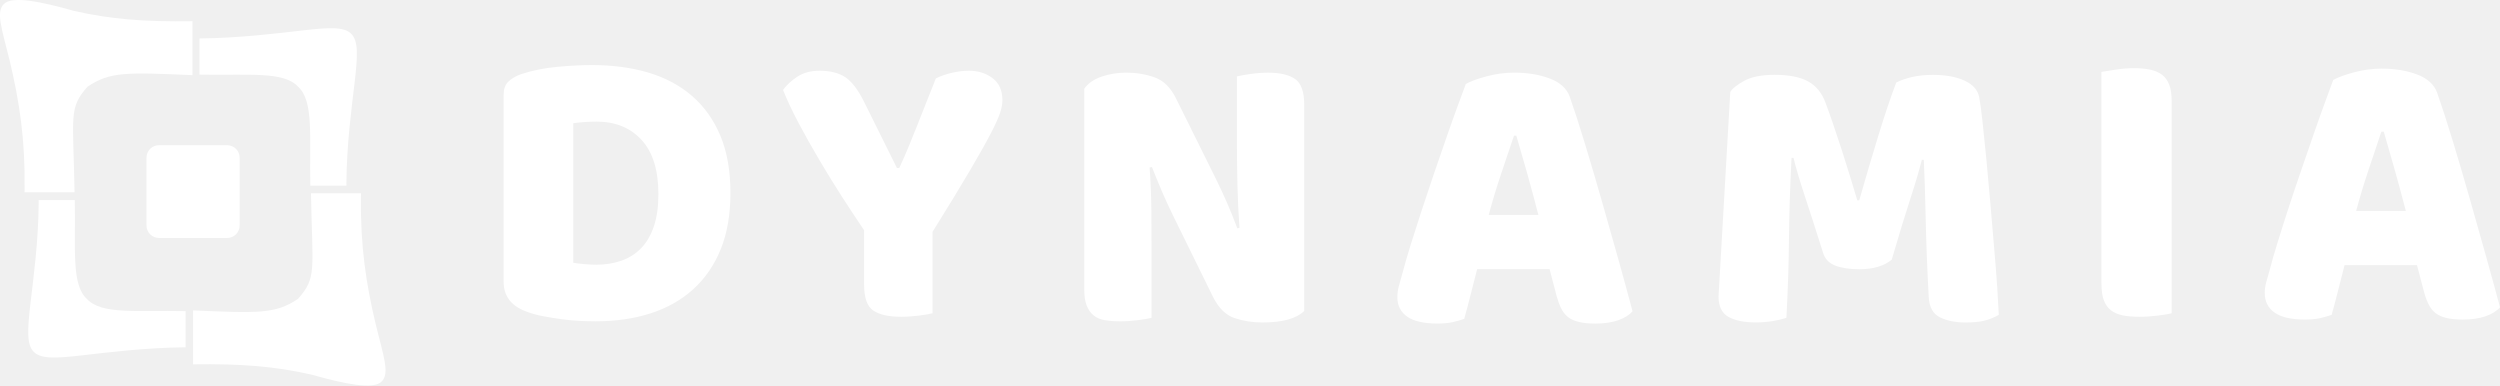
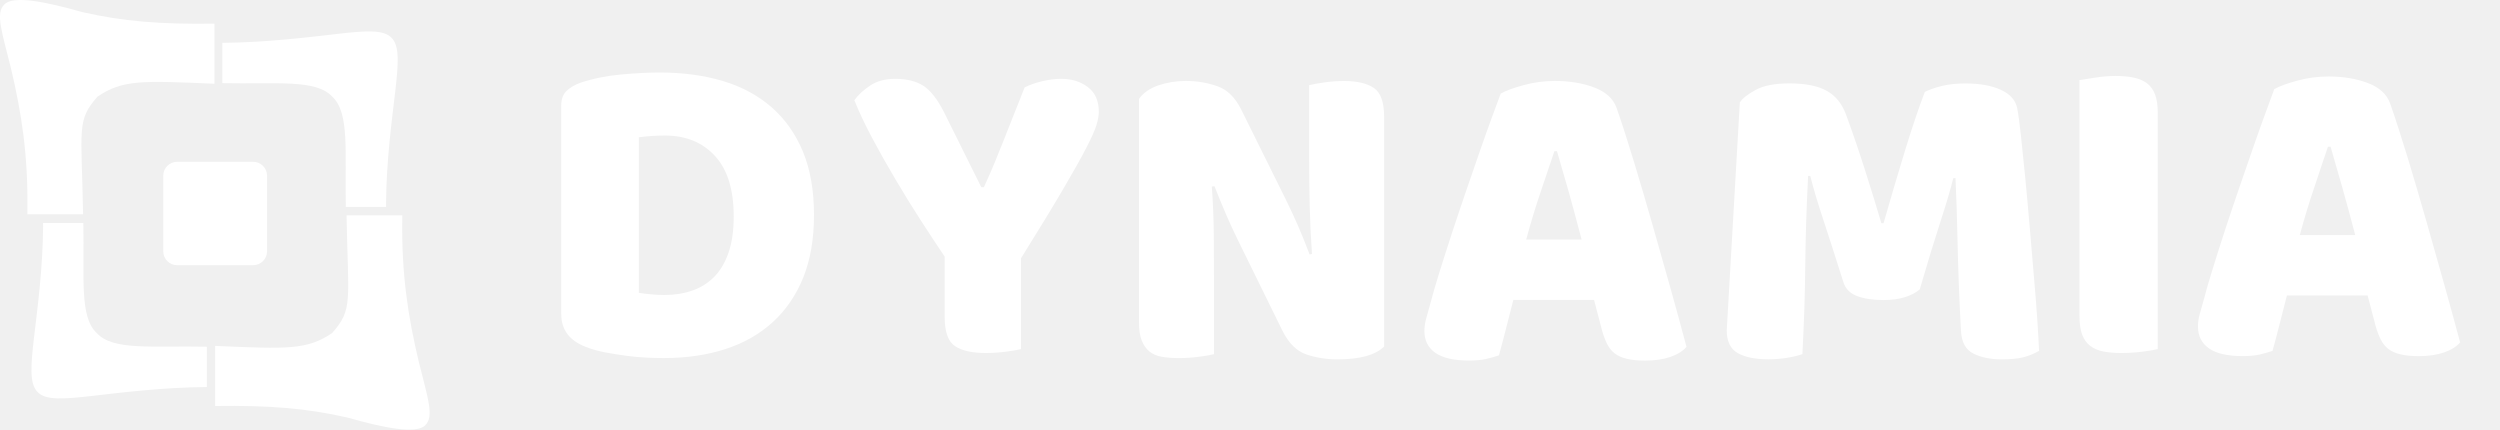
- <svg xmlns="http://www.w3.org/2000/svg" width="2075" height="320" viewBox="0 0 2075 320" fill="none">
+ <svg xmlns="http://www.w3.org/2000/svg" width="1862" height="320" viewBox="0 0 1862 320" fill="none">
  <path d="M299.61 160.399H258.11C259.248 224.563 263.114 230.238 247.367 248.048C228.708 260.669 214.359 259.957 160.243 257.627V302.385C200.833 301.835 228.264 304.046 258.901 311.026C285.932 318.717 310.093 323.561 316.699 316.743C323.543 310.163 318.659 296.635 311.901 269.407C303.822 235.491 299.046 204.067 299.599 163.635" fill="white" />
  <path d="M20.39 159.601H61.889C60.752 95.437 56.886 89.762 72.632 71.952C91.292 59.331 105.641 60.043 159.756 62.373V17.615C119.167 18.166 91.736 15.954 61.099 8.974C34.068 1.283 9.907 -3.561 3.301 3.257C-3.543 9.837 1.341 23.365 8.099 50.593C16.177 84.509 20.953 115.933 20.401 156.364" fill="white" />
  <path d="M287.556 154.11C276.066 154.11 267.261 154.164 257.558 154.11C256.746 113.408 260.601 83.97 247.443 71.985C235.412 58.888 206.431 62.74 165.571 61.931V31.909C197.822 31.65 229.661 27.756 250.941 25.285C272.535 22.815 285.542 21.941 291.531 28.068C297.682 34.034 296.815 47.001 294.335 68.5C291.855 89.687 287.773 119.417 287.524 151.553" fill="white" />
  <path d="M32.076 166.073C43.566 166.073 52.371 166.019 62.074 166.073C62.887 206.775 59.031 236.192 72.189 248.177C84.221 261.273 113.201 257.422 154.061 258.231V288.253C121.81 288.512 89.971 292.406 68.691 294.877C47.097 297.347 34.091 298.221 28.102 292.093C21.951 286.128 22.817 273.161 25.297 251.662C27.777 230.475 31.86 200.744 32.109 168.608" fill="white" />
  <path fill-rule="evenodd" clip-rule="evenodd" d="M198.905 187.174C198.905 192.891 194.259 197.519 188.519 197.519H131.978C126.238 197.519 121.592 192.891 121.592 187.174V130.852C121.592 125.135 126.238 120.507 131.978 120.507H188.519C194.248 120.507 198.905 125.135 198.905 130.852V187.174Z" fill="white" />
-   <path d="M418 234.011V78.679C418 74.034 419.251 70.437 421.778 67.91C424.328 65.36 427.833 63.266 432.271 61.627C441.786 58.485 451.892 56.436 462.59 55.48C473.243 54.501 482.803 54 491.248 54C508.592 54 524.298 56.117 538.388 60.329C552.454 64.541 564.54 71.052 574.625 79.84C584.708 88.627 592.493 99.646 598.001 112.873C603.509 126.146 606.264 141.9 606.264 160.113C606.264 177.871 603.622 193.351 598.319 206.556C593.016 219.782 585.436 230.869 575.58 239.886C565.723 248.879 553.91 255.595 540.139 260.034C526.391 264.473 511.187 266.682 494.479 266.682C490.701 266.682 486.355 266.566 481.507 266.364C476.656 266.159 471.603 265.68 466.392 264.973C461.178 264.268 455.988 263.426 450.822 262.469C445.611 261.491 440.784 260.124 436.37 258.393C424.147 253.749 418.024 245.6 418.024 233.99L418 234.011ZM475.815 102.241V218.099C478.318 218.531 481.346 218.896 484.919 219.214C488.492 219.556 491.794 219.714 494.8 219.714C502.4 219.714 509.365 218.599 515.693 216.39C522.045 214.183 527.485 210.745 532.06 206.078C536.59 201.433 540.139 195.378 542.689 187.956C545.216 180.534 546.467 171.61 546.467 161.206C546.467 141.263 541.824 126.26 532.515 116.152C523.205 106.021 510.777 100.944 495.186 100.944C492.044 100.944 488.881 101.057 485.671 101.263C482.461 101.467 479.183 101.809 475.838 102.241H475.815ZM649.906 74.649C652.84 70.619 656.778 66.954 661.787 63.653C666.795 60.352 672.963 58.713 680.314 58.713C688.964 58.713 696.021 60.465 701.437 63.972C706.832 67.523 711.977 74.148 716.87 83.892L744.457 139.441H746.392C749.534 132.634 752.266 126.373 754.608 120.682C756.954 115.013 759.23 109.367 761.439 103.721C763.645 98.075 765.99 92.202 768.424 86.078C770.862 79.976 773.638 72.964 776.78 65.042C780.787 63.106 785.225 61.558 790.094 60.42C794.966 59.282 799.632 58.713 804.094 58.713C811.879 58.713 818.478 60.784 823.873 64.905C829.292 69.003 832 75.127 832 83.254C832 85.964 831.432 89.219 830.293 92.998C829.155 96.777 826.605 102.515 822.666 110.141C818.73 117.791 812.902 128.149 805.209 141.24C797.537 154.33 787.136 171.382 774.025 192.395V260.01C771.522 260.649 767.765 261.309 762.759 261.946C757.706 262.582 752.742 262.924 747.873 262.924C737.698 262.924 730.05 261.217 724.904 257.802C719.762 254.409 717.188 247.149 717.188 235.991V191.12C711.635 182.902 705.649 173.795 699.207 163.847C692.766 153.875 686.461 143.653 680.314 133.203C674.123 122.754 668.341 112.509 662.994 102.424C657.643 92.338 653.274 83.095 649.927 74.649H649.906ZM899.93 240.022V73.646C903.07 69.184 907.85 65.837 914.29 63.606C920.74 61.398 927.59 60.283 934.85 60.283C943.06 60.283 950.89 61.603 958.32 64.221C965.71 66.816 971.63 72.645 976.12 81.728L1009.39 148.843C1012.76 155.673 1015.74 162.161 1018.41 168.262C1021.09 174.386 1023.94 181.467 1026.97 189.48L1028.76 189.162C1027.9 177.141 1027.33 165.143 1027.06 153.168C1026.78 141.216 1026.65 129.264 1026.65 117.357V63.424C1029.15 62.787 1032.88 62.104 1037.87 61.398C1042.83 60.692 1047.75 60.328 1052.62 60.328C1062.38 60.328 1069.8 62.058 1074.88 65.542C1079.96 69.002 1082.5 76.151 1082.5 86.987V258.075C1079.36 261.217 1074.88 263.607 1069.05 265.246C1063.2 266.839 1056.15 267.66 1047.88 267.66C1039.67 267.66 1031.93 266.453 1024.69 264.018C1017.43 261.58 1011.46 255.708 1006.8 246.417L973.82 179.304C970.45 172.474 967.47 165.963 964.8 159.793C962.16 153.601 959.25 146.566 956.11 138.666L954.17 138.985C955.04 151.006 955.54 163.208 955.65 175.639C955.74 188.023 955.79 200.18 955.79 212.11V263.789C953.28 264.425 949.57 265.088 944.61 265.724C939.63 266.361 934.69 266.702 929.82 266.702C924.92 266.702 920.6 266.384 916.89 265.724C913.16 265.088 910.08 263.744 907.65 261.74C905.21 259.737 903.32 257.028 901.96 253.612C900.59 250.199 899.93 245.689 899.93 240.067V240.022ZM1159.8 246.668C1159.8 243.528 1160.23 240.41 1161.09 237.336C1161.96 234.217 1162.98 230.551 1164.15 226.338C1165.69 220.398 1167.83 212.975 1170.56 204.119C1173.34 195.218 1176.39 185.61 1179.76 175.32C1183.13 165.03 1186.66 154.444 1190.39 143.561C1194.12 132.679 1197.65 122.434 1201.02 112.782C1204.39 103.129 1207.44 94.546 1210.21 87.033C1212.99 79.475 1215.13 73.715 1216.63 69.708C1220.41 67.545 1226.15 65.451 1233.77 63.379C1241.42 61.307 1249.14 60.283 1256.92 60.283C1267.94 60.283 1277.75 61.922 1286.31 65.178C1294.87 68.41 1300.4 73.442 1302.9 80.294C1306.91 91.746 1311.23 105.155 1315.88 120.499C1320.52 135.821 1325.19 151.621 1329.83 167.921C1334.52 184.222 1339.07 200.317 1343.51 216.208C1347.95 232.076 1351.77 246.124 1355 258.349C1352.3 261.489 1348.29 263.995 1342.99 265.838C1337.68 267.66 1331.4 268.57 1324.14 268.57C1318.83 268.57 1314.35 268.136 1310.69 267.271C1307 266.406 1303.97 265.086 1301.63 263.287C1299.31 261.512 1297.42 259.167 1295.94 256.3C1294.48 253.432 1293.23 250.108 1292.16 246.329L1286.15 223.401H1226.03C1224.3 230.004 1222.55 236.857 1220.78 243.96C1219 251.041 1217.18 257.939 1215.32 264.655C1212.17 265.725 1208.89 266.659 1205.48 267.432C1202.07 268.16 1197.92 268.547 1193.05 268.547C1181.81 268.547 1173.46 266.635 1167.97 262.811C1162.51 258.962 1159.8 253.568 1159.8 246.623V246.668ZM1235.62 178.416H1276.88C1273.75 166.396 1270.58 154.717 1267.42 143.334C1264.21 131.973 1261.25 121.729 1258.54 112.599H1256.61C1253.46 121.933 1249.96 132.315 1246.11 143.744C1242.26 155.149 1238.76 166.692 1235.62 178.416ZM1426.38 246.031L1436.12 76.378C1437.87 73.441 1441.77 70.345 1447.77 67.044C1453.78 63.743 1462.18 62.104 1472.99 62.104C1484.83 62.104 1494.07 63.925 1500.72 67.568C1507.36 71.21 1512.21 77.13 1515.22 85.371C1517.2 90.675 1519.36 96.754 1521.73 103.629C1524.09 110.505 1526.46 117.608 1528.81 124.938C1531.15 132.246 1533.43 139.486 1535.64 146.703C1537.84 153.92 1539.82 160.431 1541.55 166.259H1543.17C1548.47 147.659 1553.8 129.628 1559.15 112.189C1564.5 94.75 1569.41 80.18 1573.9 68.478C1577.27 66.748 1581.52 65.268 1586.69 63.993C1591.9 62.764 1597.68 62.149 1604.06 62.149C1614.89 62.149 1623.75 63.743 1630.62 66.953C1637.52 70.118 1641.55 74.693 1642.73 80.681C1643.59 85.12 1644.51 91.95 1645.5 101.148C1646.49 110.368 1647.56 120.727 1648.69 132.246C1649.81 143.766 1650.9 155.991 1652.01 168.9C1653.08 181.785 1654.13 194.148 1655.16 206.008C1656.2 217.87 1657.05 228.728 1657.71 238.586C1658.34 248.445 1658.78 256.026 1659 261.33C1655.22 263.494 1651.27 265.088 1647.12 266.134C1643.03 267.157 1637.77 267.66 1631.37 267.66C1622.93 267.66 1615.85 266.224 1610.11 263.358C1604.35 260.489 1601.26 254.843 1600.83 246.396C1599.53 222.241 1598.71 200.522 1598.32 181.239C1597.91 161.956 1597.39 145.769 1596.75 132.656H1595.13C1592.97 141.307 1589.76 152.189 1585.48 165.28C1581.2 178.416 1576.08 195.149 1570.14 215.525C1567.2 218.029 1563.49 219.963 1559.01 221.352C1554.51 222.764 1549.22 223.471 1543.17 223.471C1535.16 223.471 1528.56 222.469 1523.34 220.466C1518.13 218.462 1514.78 215.024 1513.26 210.152C1507.09 190.641 1502.01 174.864 1498.01 162.776C1494 150.687 1490.86 140.123 1488.59 131.017H1486.97C1486.33 144.108 1485.83 156.014 1485.49 166.737C1485.17 177.46 1484.97 187.932 1484.85 198.154C1484.76 208.422 1484.53 218.735 1484.22 229.117C1483.87 239.52 1483.37 251.064 1482.74 263.72C1479.8 264.791 1476.02 265.724 1471.38 266.497C1466.73 267.226 1462.07 267.615 1457.42 267.615C1447.66 267.615 1440.06 266.066 1434.6 262.992C1429.11 259.918 1426.38 254.251 1426.38 246.031ZM1744.18 235.287V59.669C1746.69 59.236 1750.58 58.622 1755.88 57.825C1761.21 56.982 1766.31 56.573 1771.18 56.573C1776.26 56.573 1780.76 56.982 1784.68 57.825C1788.57 58.622 1791.83 60.033 1794.47 62.036C1797.1 64.04 1799.11 66.794 1800.47 70.301C1801.84 73.852 1802.5 78.474 1802.5 84.211V260.01C1800 260.649 1796.17 261.309 1791.01 261.946C1785.79 262.582 1780.65 262.924 1775.57 262.924C1770.5 262.924 1765.99 262.561 1762.07 261.809C1758.16 261.036 1754.88 259.648 1752.24 257.644C1749.6 255.64 1747.6 252.884 1746.23 249.379C1744.87 245.826 1744.21 241.138 1744.21 235.287H1744.18ZM1879.73 243.344C1879.73 240.204 1880.17 237.086 1881.03 234.012C1881.9 230.893 1882.92 227.227 1884.13 223.014C1885.63 217.074 1887.77 209.651 1890.55 200.795C1893.28 191.894 1896.33 182.286 1899.7 171.996C1903.07 161.706 1906.62 151.12 1910.37 140.237C1914.11 129.355 1917.63 119.11 1921 109.458C1924.37 99.805 1927.42 91.222 1930.2 83.709C1932.93 76.151 1935.07 70.391 1936.57 66.384C1940.39 64.221 1946.11 62.127 1953.71 60.055C1961.36 57.983 1969.08 56.959 1976.86 56.959C1987.92 56.959 1997.73 58.598 2006.29 61.854C2014.83 65.086 2020.34 70.118 2022.84 76.97C2026.85 88.422 2031.19 101.831 2035.86 117.175C2040.5 132.497 2045.16 148.297 2049.81 164.597C2054.46 180.898 2059.01 196.993 2063.46 212.884C2067.87 228.752 2071.74 242.8 2075 255.025C2072.29 258.165 2068.29 260.671 2062.98 262.514C2057.67 264.336 2051.39 265.246 2044.13 265.246C2038.85 265.246 2034.36 264.812 2030.65 263.947C2026.98 263.082 2023.98 261.762 2021.63 259.963C2019.29 258.188 2017.4 255.843 2015.94 252.976C2014.46 250.108 2013.19 246.784 2012.12 243.005L2006.11 220.077H1945.99C1944.26 226.68 1942.51 233.533 1940.74 240.636C1938.96 247.717 1937.14 254.615 1935.27 261.331C1932.13 262.401 1928.88 263.335 1925.49 264.108C1922.07 264.836 1917.93 265.223 1913.06 265.223C1901.79 265.223 1893.41 263.311 1887.97 259.487C1882.49 255.638 1879.76 250.244 1879.76 243.299L1879.73 243.344ZM1955.6 175.092H1996.87C1993.73 163.072 1990.56 151.393 1987.35 140.01C1984.14 128.649 1981.21 118.405 1978.52 109.275H1976.54C1973.4 118.609 1969.92 128.991 1966.09 140.42C1962.25 151.825 1958.74 163.368 1955.6 175.092Z" fill="white" />
+   <path d="M418 234.011V78.679C418 74.034 419.251 70.437 421.778 67.91C424.328 65.36 427.833 63.266 432.271 61.627C441.786 58.485 451.892 56.436 462.59 55.48C473.243 54.501 482.803 54 491.248 54C508.592 54 524.298 56.117 538.388 60.329C552.454 64.541 564.54 71.052 574.625 79.84C584.708 88.627 592.493 99.646 598.001 112.873C603.509 126.146 606.264 141.9 606.264 160.113C606.264 177.871 603.622 193.351 598.319 206.556C593.016 219.782 585.436 230.869 575.58 239.886C565.723 248.879 553.91 255.595 540.139 260.034C526.391 264.473 511.187 266.682 494.479 266.682C490.701 266.682 486.355 266.566 481.507 266.364C476.656 266.159 471.603 265.68 466.392 264.973C461.178 264.268 455.988 263.426 450.822 262.469C445.611 261.491 440.784 260.124 436.37 258.393C424.147 253.749 418.024 245.6 418.024 233.99L418 234.011Z M475.815 102.241V218.099C478.318 218.531 481.346 218.896 484.919 219.214C488.492 219.556 491.794 219.714 494.8 219.714C502.4 219.714 509.365 218.599 515.693 216.39C522.045 214.183 527.485 210.745 532.06 206.078C536.59 201.433 540.139 195.378 542.689 187.956C545.216 180.534 546.467 171.61 546.467 161.206C546.467 141.263 541.824 126.26 532.515 116.152C523.205 106.021 510.777 100.944 495.186 100.944C492.044 100.944 488.881 101.057 485.671 101.263C482.461 101.467 479.183 101.809 475.838 102.241H475.815Z" fill="white" />
+   <g transform="translate(-13.6, 0)">
+     <path d="M649.906 74.649C652.84 70.619 656.778 66.954 661.787 63.653C666.795 60.352 672.963 58.713 680.314 58.713C688.964 58.713 696.021 60.465 701.437 63.972C706.832 67.523 711.977 74.148 716.87 83.892L744.457 139.441H746.392C749.534 132.634 752.266 126.373 754.608 120.682C756.954 115.013 759.23 109.367 761.439 103.721C763.645 98.075 765.99 92.202 768.424 86.078C770.862 79.976 773.638 72.964 776.78 65.042C780.787 63.106 785.225 61.558 790.094 60.42C794.966 59.282 799.632 58.713 804.094 58.713C811.879 58.713 818.478 60.784 823.873 64.905C829.292 69.003 832 75.127 832 83.254C832 85.964 831.432 89.219 830.293 92.998C829.155 96.777 826.605 102.515 822.666 110.141C818.73 117.791 812.902 128.149 805.209 141.24C797.537 154.33 787.136 171.382 774.025 192.395V260.01C771.522 260.649 767.765 261.309 762.759 261.946C757.706 262.582 752.742 262.924 747.873 262.924C737.698 262.924 730.05 261.217 724.904 257.802C719.762 254.409 717.188 247.149 717.188 235.991V191.12C711.635 182.902 705.649 173.795 699.207 163.847C692.766 153.875 686.461 143.653 680.314 133.203C674.123 122.754 668.341 112.509 662.994 102.424C657.643 92.338 653.274 83.095 649.927 74.649H649.906Z" fill="white" />
+   </g>
+   <g transform="translate(-51.6, 0)">
+     <path d="M899.93 240.022V73.646C903.07 69.184 907.85 65.837 914.29 63.606C920.74 61.398 927.59 60.283 934.85 60.283C943.06 60.283 950.89 61.603 958.32 64.221C965.71 66.816 971.63 72.645 976.12 81.728L1009.39 148.843C1012.76 155.673 1015.74 162.161 1018.41 168.262C1021.09 174.386 1023.94 181.467 1026.97 189.48L1028.76 189.162C1027.9 177.141 1027.33 165.143 1027.06 153.168C1026.78 141.216 1026.65 129.264 1026.65 117.357V63.424C1029.15 62.787 1032.88 62.104 1037.87 61.398C1042.83 60.692 1047.75 60.328 1052.62 60.328C1062.38 60.328 1069.8 62.058 1074.88 65.542C1079.96 69.002 1082.5 76.151 1082.5 86.987V258.075C1079.36 261.217 1074.88 263.607 1069.05 265.246C1063.2 266.839 1056.15 267.66 1047.88 267.66C1039.67 267.66 1031.93 266.453 1024.69 264.018C1017.43 261.58 1011.46 255.708 1006.8 246.417L973.82 179.304C970.45 172.474 967.47 165.963 964.8 159.793C962.16 153.601 959.25 146.566 956.11 138.666L954.17 138.985C955.04 151.006 955.54 163.208 955.65 175.639C955.74 188.023 955.79 200.18 955.79 212.11V263.789C953.28 264.425 949.57 265.088 944.61 265.724C939.63 266.361 934.69 266.702 929.82 266.702C924.92 266.702 920.6 266.384 916.89 265.724C913.16 265.088 910.08 263.744 907.65 261.74C905.21 259.737 903.32 257.028 901.96 253.612C900.59 250.199 899.93 245.689 899.93 240.067V240.022Z" fill="white" />
+   </g>
+   <g transform="translate(-98.9, 0)">
+     <path d="M1159.8 246.668C1159.8 243.528 1160.23 240.41 1161.09 237.336C1161.96 234.217 1162.98 230.551 1164.15 226.338C1165.69 220.398 1167.83 212.975 1170.56 204.119C1173.34 195.218 1176.39 185.61 1179.76 175.32C1183.13 165.03 1186.66 154.444 1190.39 143.561C1194.12 132.679 1197.65 122.434 1201.02 112.782C1204.39 103.129 1207.44 94.546 1210.21 87.033C1212.99 79.475 1215.13 73.715 1216.63 69.708C1220.41 67.545 1226.15 65.451 1233.77 63.379C1241.42 61.307 1249.14 60.283 1256.92 60.283C1267.94 60.283 1277.75 61.922 1286.31 65.178C1294.87 68.41 1300.4 73.442 1302.9 80.294C1306.91 91.746 1311.23 105.155 1315.88 120.499C1320.52 135.821 1325.19 151.621 1329.83 167.921C1334.52 184.222 1339.07 200.317 1343.51 216.208C1347.95 232.076 1351.77 246.124 1355 258.349C1352.3 261.489 1348.29 263.995 1342.99 265.838C1337.68 267.66 1331.4 268.57 1324.14 268.57C1318.83 268.57 1314.35 268.136 1310.69 267.271C1307 266.406 1303.97 265.086 1301.63 263.287C1299.31 261.512 1297.42 259.167 1295.94 256.3C1294.48 253.432 1293.23 250.108 1292.16 246.329L1286.15 223.401H1226.03C1224.3 230.004 1222.55 236.857 1220.78 243.96C1219 251.041 1217.18 257.939 1215.32 264.655C1212.17 265.725 1208.89 266.659 1205.48 267.432C1202.07 268.16 1197.92 268.547 1193.05 268.547C1181.81 268.547 1173.46 266.635 1167.97 262.811C1162.51 258.962 1159.8 253.568 1159.8 246.623V246.668Z M1235.62 178.416H1276.88C1273.75 166.396 1270.58 154.717 1267.42 143.334C1264.21 131.973 1261.25 121.729 1258.54 112.599H1256.61C1253.46 121.933 1249.96 132.315 1246.11 143.744C1242.26 155.149 1238.76 166.692 1235.62 178.416Z" fill="white" />
+   </g>
+   <g transform="translate(-140.3, 0)">
+     <path d="M1426.38 246.031L1436.12 76.378C1437.87 73.441 1441.77 70.345 1447.77 67.044C1453.78 63.743 1462.18 62.104 1472.99 62.104C1484.83 62.104 1494.07 63.925 1500.72 67.568C1507.36 71.21 1512.21 77.13 1515.22 85.371C1517.2 90.675 1519.36 96.754 1521.73 103.629C1524.09 110.505 1526.46 117.608 1528.81 124.938C1531.15 132.246 1533.43 139.486 1535.64 146.703C1537.84 153.92 1539.82 160.431 1541.55 166.259H1543.17C1548.47 147.659 1553.8 129.628 1559.15 112.189C1564.5 94.75 1569.41 80.18 1573.9 68.478C1577.27 66.748 1581.52 65.268 1586.69 63.993C1591.9 62.764 1597.68 62.149 1604.06 62.149C1614.89 62.149 1623.75 63.743 1630.62 66.953C1637.52 70.118 1641.55 74.693 1642.73 80.681C1643.59 85.12 1644.51 91.95 1645.5 101.148C1646.49 110.368 1647.56 120.727 1648.69 132.246C1649.81 143.766 1650.9 155.991 1652.01 168.9C1653.08 181.785 1654.13 194.148 1655.16 206.008C1656.2 217.87 1657.05 228.728 1657.71 238.586C1658.34 248.445 1658.78 256.026 1659 261.33C1655.22 263.494 1651.27 265.088 1647.12 266.134C1643.03 267.157 1637.77 267.66 1631.37 267.66C1622.93 267.66 1615.85 266.224 1610.11 263.358C1604.35 260.489 1601.26 254.843 1600.83 246.396C1599.53 222.241 1598.71 200.522 1598.32 181.239C1597.91 161.956 1597.39 145.769 1596.75 132.656H1595.13C1592.97 141.307 1589.76 152.189 1585.48 165.28C1581.2 178.416 1576.08 195.149 1570.14 215.525C1567.2 218.029 1563.49 219.963 1559.01 221.352C1554.51 222.764 1549.22 223.471 1543.17 223.471C1535.16 223.471 1528.56 222.469 1523.34 220.466C1518.13 218.462 1514.78 215.024 1513.26 210.152C1507.09 190.641 1502.01 174.864 1498.01 162.776C1494 150.687 1490.86 140.123 1488.59 131.017H1486.97C1486.33 144.108 1485.83 156.014 1485.49 166.737C1485.17 177.46 1484.97 187.932 1484.85 198.154C1484.76 208.422 1484.53 218.735 1484.22 229.117C1483.87 239.52 1483.37 251.064 1482.74 263.72C1479.8 264.791 1476.02 265.724 1471.38 266.497C1466.73 267.226 1462.07 267.615 1457.42 267.615C1447.66 267.615 1440.06 266.066 1434.6 262.992C1429.11 259.918 1426.38 254.251 1426.38 246.031Z" fill="white" />
+   </g>
+   <g transform="translate(-195.4, 0)">
+     <path d="M1744.18 235.287V59.669C1746.69 59.236 1750.58 58.622 1755.88 57.825C1761.21 56.982 1766.31 56.573 1771.18 56.573C1776.26 56.573 1780.76 56.982 1784.68 57.825C1788.57 58.622 1791.83 60.033 1794.47 62.036C1797.1 64.04 1799.11 66.794 1800.47 70.301C1801.84 73.852 1802.5 78.474 1802.5 84.211V260.01C1800 260.649 1796.17 261.309 1791.01 261.946C1785.79 262.582 1780.65 262.924 1775.57 262.924C1770.5 262.924 1765.99 262.561 1762.07 261.809C1758.16 261.036 1754.88 259.648 1752.24 257.644C1749.6 255.64 1747.6 252.884 1746.23 249.379C1744.87 245.826 1744.21 241.138 1744.21 235.287H1744.18Z" fill="white" />
+   </g>
+   <g transform="translate(-242.7, 0)">
+     <path d="M1879.73 243.344C1879.73 240.204 1880.17 237.086 1881.03 234.012C1881.9 230.893 1882.92 227.227 1884.13 223.014C1885.63 217.074 1887.77 209.651 1890.55 200.795C1893.28 191.894 1896.33 182.286 1899.7 171.996C1903.07 161.706 1906.62 151.12 1910.37 140.237C1914.11 129.355 1917.63 119.11 1921 109.458C1924.37 99.805 1927.42 91.222 1930.2 83.709C1932.93 76.151 1935.07 70.391 1936.57 66.384C1940.39 64.221 1946.11 62.127 1953.71 60.055C1961.36 57.983 1969.08 56.959 1976.86 56.959C1987.92 56.959 1997.73 58.598 2006.29 61.854C2014.83 65.086 2020.34 70.118 2022.84 76.97C2026.85 88.422 2031.19 101.831 2035.86 117.175C2040.5 132.497 2045.16 148.297 2049.81 164.597C2054.46 180.898 2059.01 196.993 2063.46 212.884C2067.87 228.752 2071.74 242.8 2075 255.025C2072.29 258.165 2068.29 260.671 2062.98 262.514C2057.67 264.336 2051.39 265.246 2044.13 265.246C2038.85 265.246 2034.36 264.812 2030.65 263.947C2026.98 263.082 2023.98 261.762 2021.63 259.963C2019.29 258.188 2017.4 255.843 2015.94 252.976C2014.46 250.108 2013.19 246.784 2012.12 243.005L2006.11 220.077H1945.99C1944.26 226.68 1942.51 233.533 1940.74 240.636C1938.96 247.717 1937.14 254.615 1935.27 261.331C1932.13 262.401 1928.88 263.335 1925.49 264.108C1922.07 264.836 1917.93 265.223 1913.06 265.223C1901.79 265.223 1893.41 263.311 1887.97 259.487C1882.49 255.638 1879.76 250.244 1879.76 243.299L1879.73 243.344Z M1955.6 175.092H1996.87C1993.73 163.072 1990.56 151.393 1987.35 140.01C1984.14 128.649 1981.21 118.405 1978.52 109.275H1976.54C1973.4 118.609 1969.92 128.991 1966.09 140.42C1962.25 151.825 1958.74 163.368 1955.6 175.092Z" fill="white" />
+   </g>
</svg>
